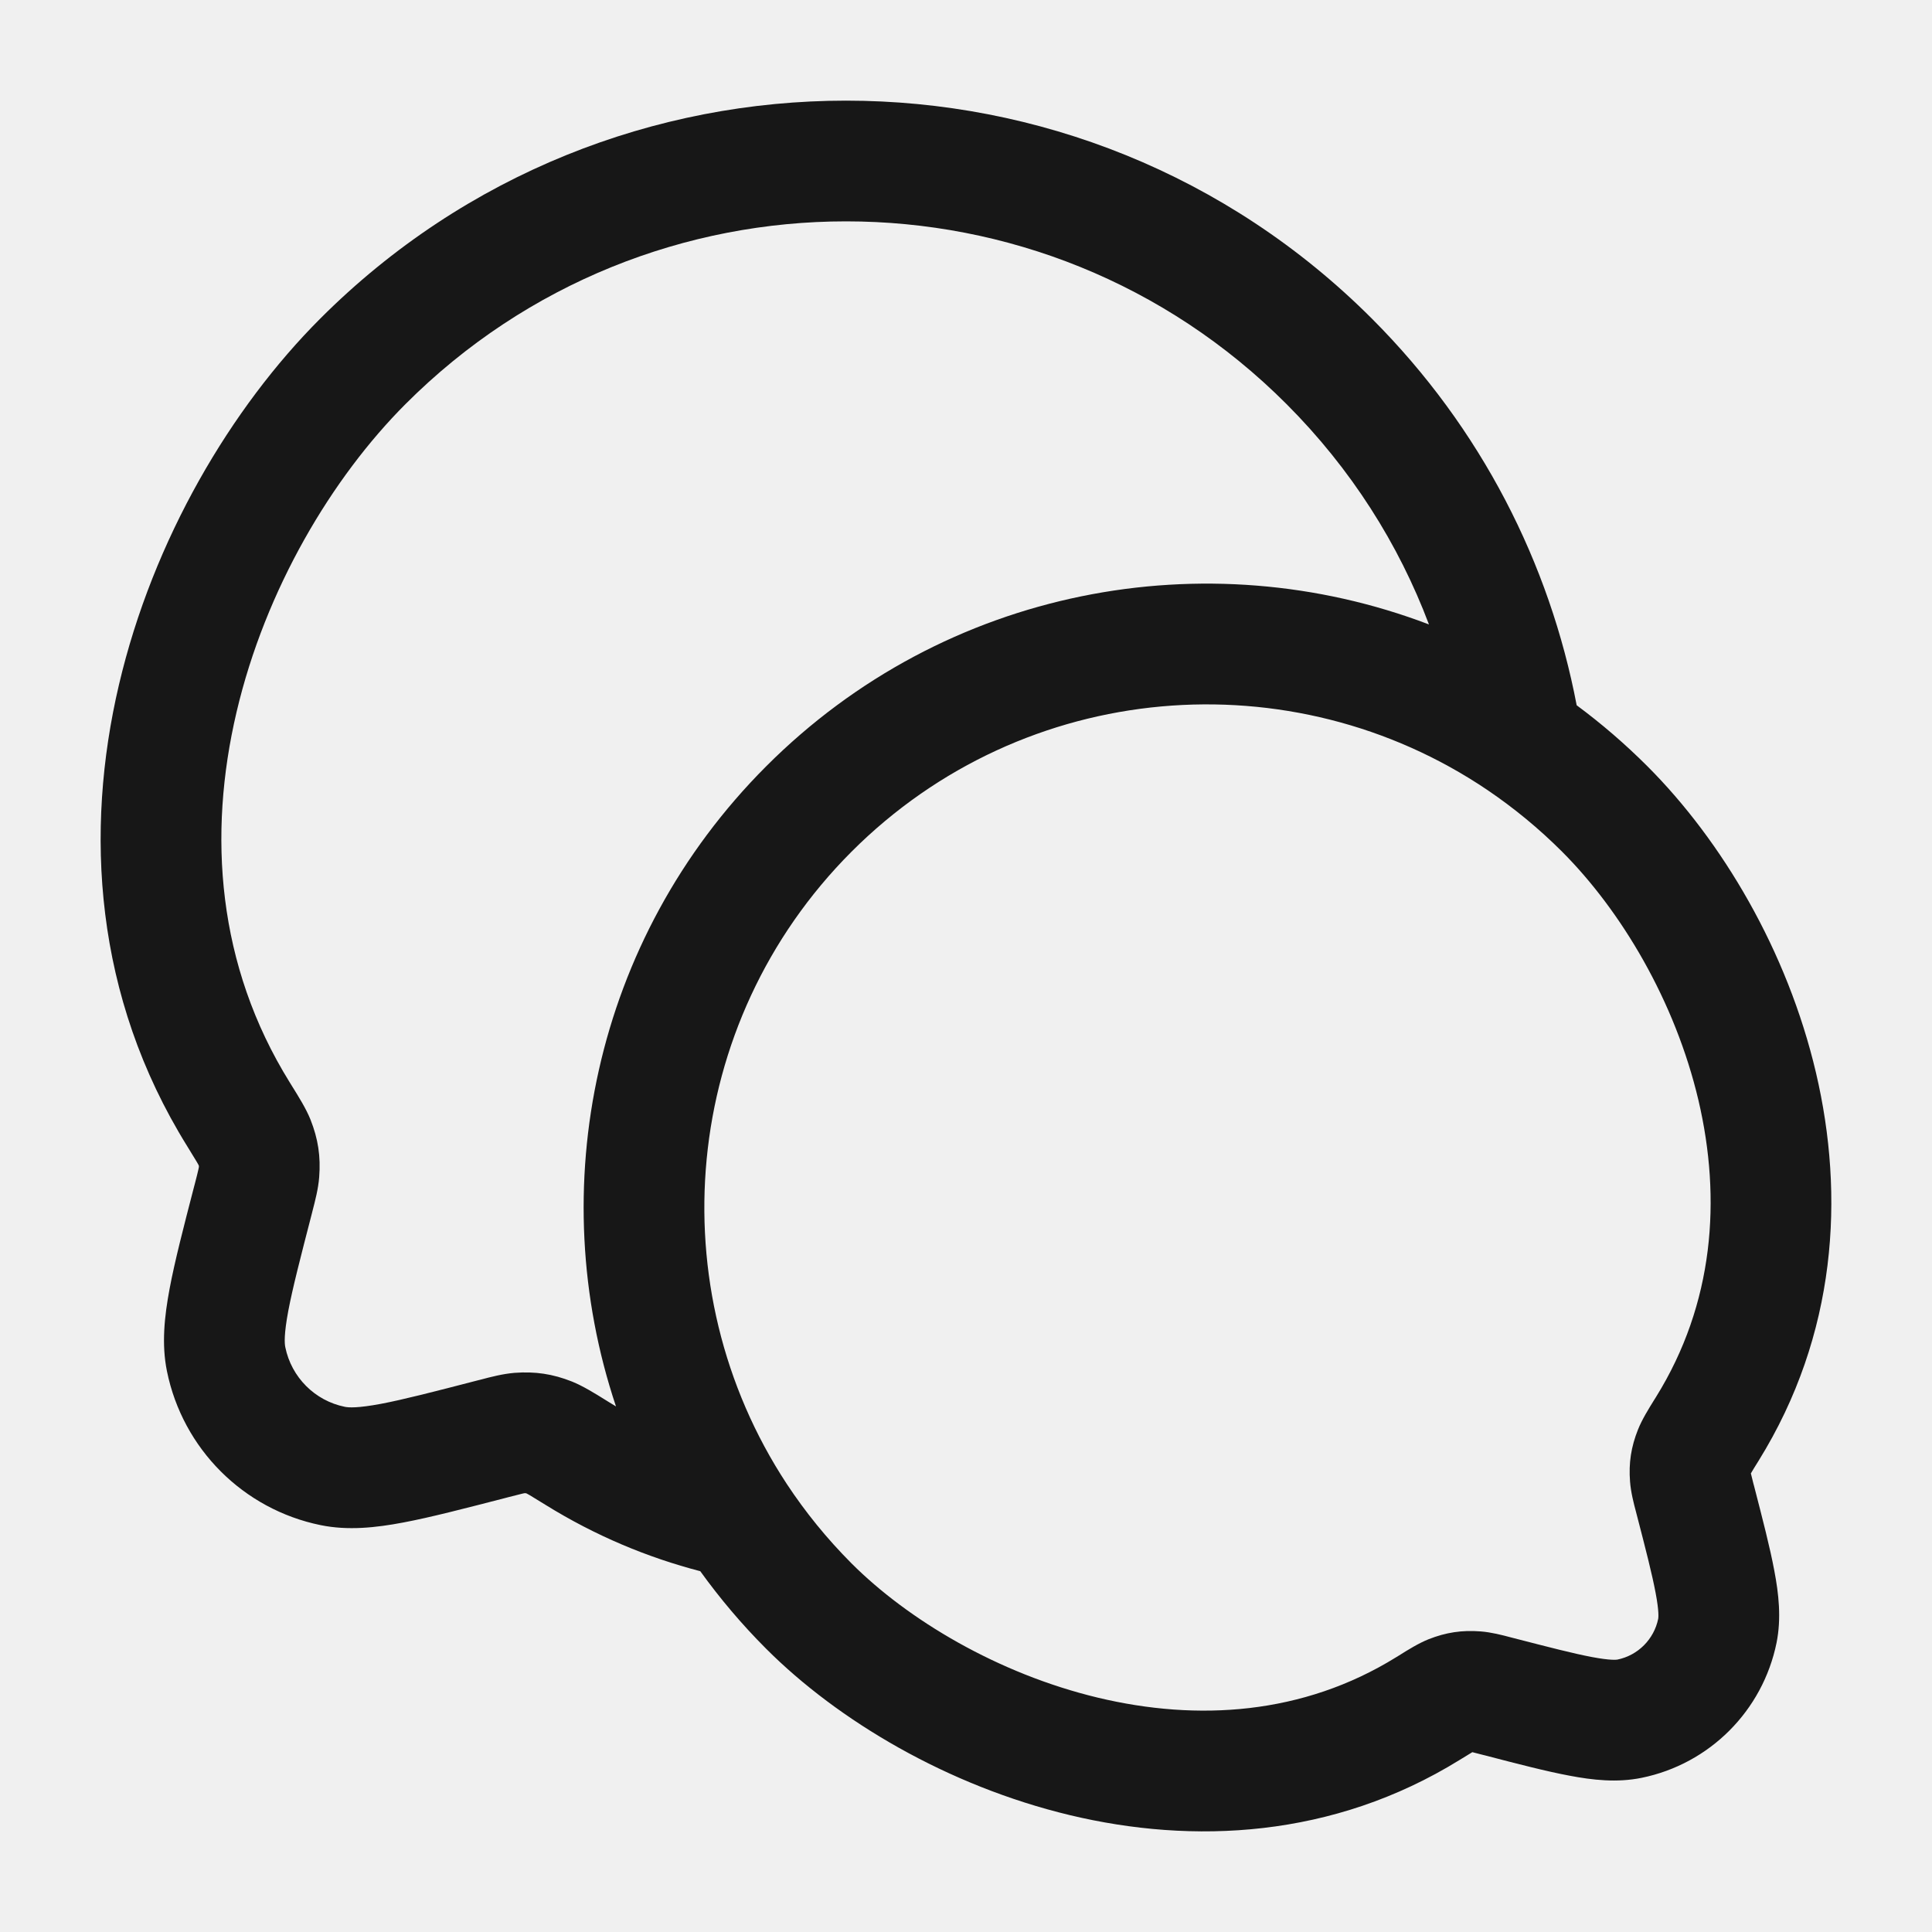
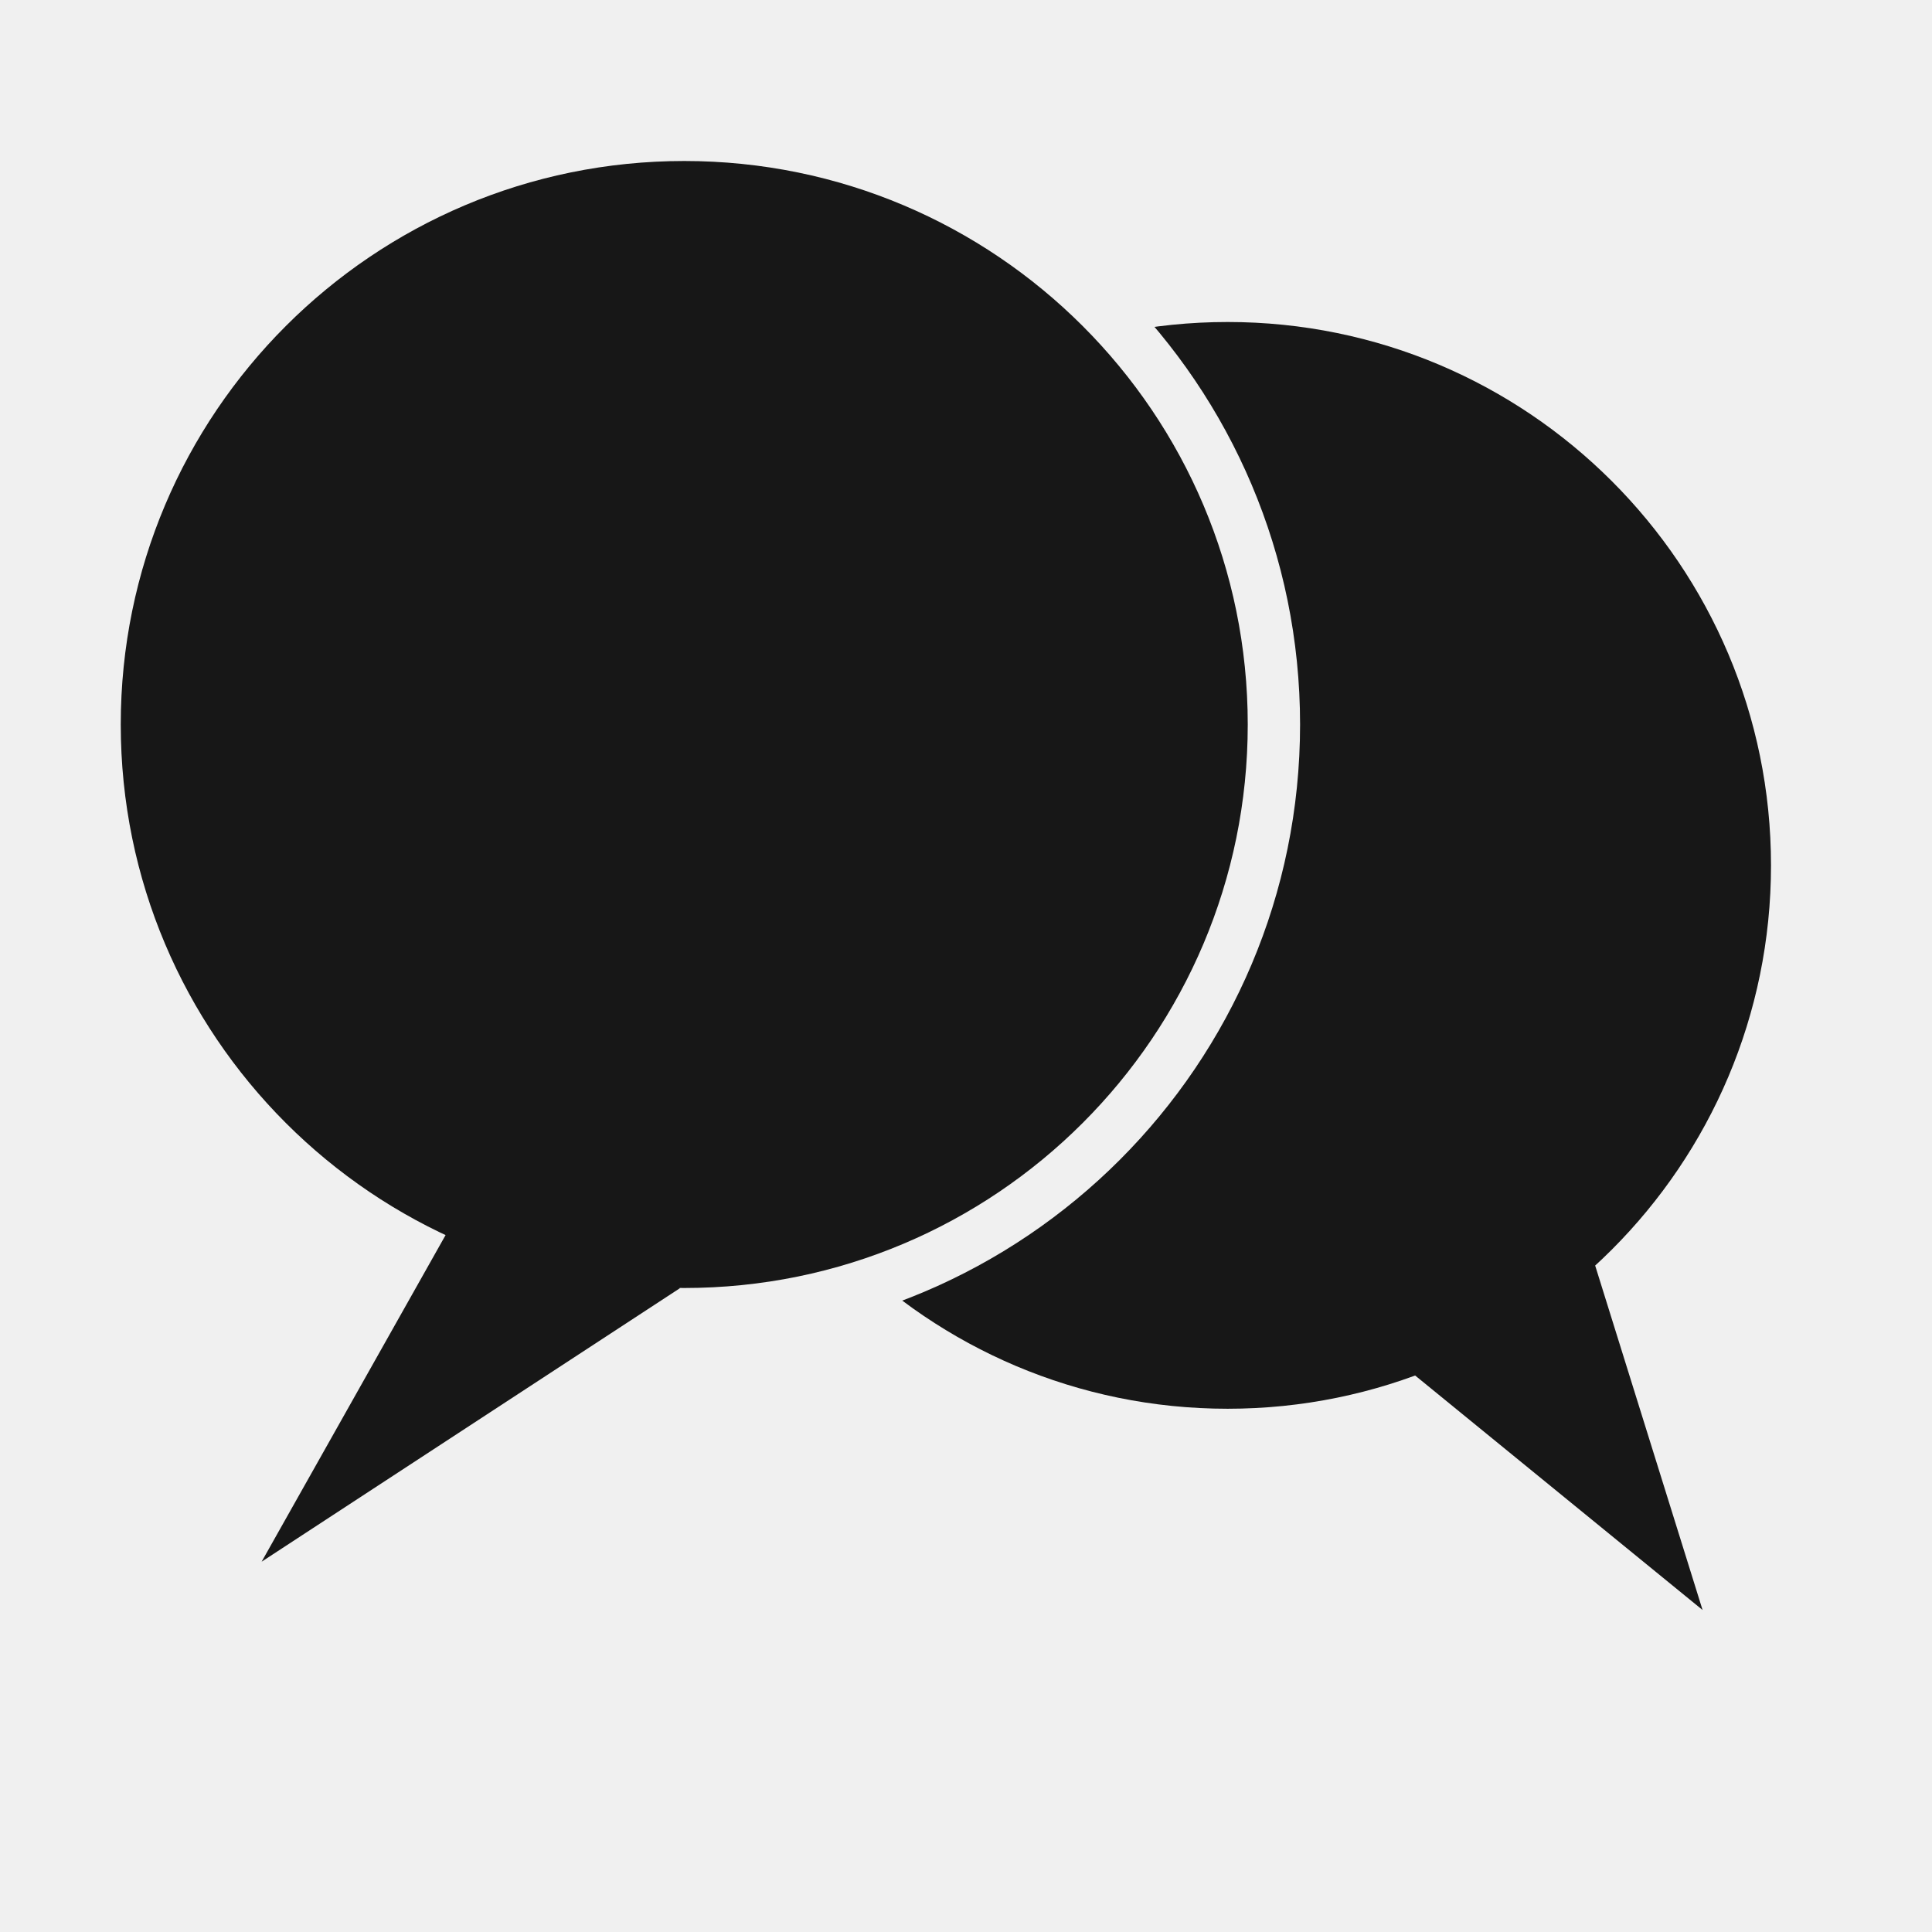
<svg xmlns="http://www.w3.org/2000/svg" width="24" height="24" viewBox="0 0 24 24" fill="none">
-   <path fill-rule="evenodd" clip-rule="evenodd" d="M19.586 8.761C19.251 7.002 18.403 5.321 17.044 3.96C13.435 0.347 7.584 0.347 3.976 3.96C2.875 5.062 1.903 6.694 1.478 8.505C1.05 10.327 1.168 12.374 2.324 14.236C2.383 14.331 2.419 14.39 2.445 14.434C2.457 14.454 2.463 14.466 2.466 14.471C2.469 14.477 2.47 14.482 2.471 14.485C2.471 14.488 2.471 14.494 2.47 14.502C2.469 14.506 2.468 14.515 2.464 14.53C2.456 14.567 2.443 14.618 2.42 14.707L2.413 14.733C2.28 15.246 2.171 15.667 2.107 16.008C2.043 16.35 2.005 16.696 2.074 17.034C2.27 17.997 3.022 18.75 3.984 18.946C4.322 19.015 4.668 18.978 5.01 18.913C5.35 18.849 5.771 18.739 6.283 18.607L6.309 18.6C6.398 18.577 6.449 18.564 6.487 18.555C6.501 18.552 6.51 18.55 6.514 18.549C6.522 18.549 6.527 18.549 6.531 18.549C6.533 18.55 6.537 18.551 6.543 18.553C6.548 18.556 6.56 18.562 6.581 18.574C6.625 18.6 6.685 18.637 6.78 18.696C7.4 19.08 8.046 19.348 8.699 19.518C8.942 19.855 9.214 20.178 9.517 20.481C10.409 21.374 11.771 22.184 13.289 22.548C14.816 22.914 16.557 22.837 18.133 21.862C18.209 21.815 18.256 21.786 18.29 21.766C18.317 21.773 18.355 21.782 18.418 21.799L18.443 21.805C18.861 21.914 19.212 22.005 19.496 22.058C19.783 22.113 20.088 22.147 20.392 22.085C21.237 21.913 21.897 21.252 22.069 20.407C22.13 20.103 22.096 19.798 22.041 19.511C21.988 19.226 21.897 18.876 21.789 18.457L21.782 18.432C21.766 18.368 21.756 18.331 21.75 18.303C21.77 18.269 21.798 18.222 21.846 18.146C22.819 16.577 22.917 14.854 22.559 13.327C22.203 11.81 21.39 10.445 20.466 9.52C20.188 9.242 19.894 8.989 19.586 8.761ZM15.982 5.02C12.96 1.993 8.06 1.993 5.037 5.02C4.127 5.931 3.297 7.316 2.938 8.848C2.581 10.368 2.695 11.989 3.598 13.444C3.607 13.458 3.615 13.472 3.624 13.486C3.71 13.624 3.803 13.773 3.857 13.908C3.952 14.148 3.985 14.365 3.965 14.623C3.954 14.767 3.915 14.916 3.881 15.047C3.878 15.059 3.875 15.071 3.872 15.083C3.731 15.628 3.635 16 3.581 16.285C3.527 16.573 3.534 16.688 3.544 16.735C3.62 17.109 3.912 17.401 4.284 17.476C4.331 17.486 4.444 17.493 4.732 17.439C5.016 17.385 5.388 17.289 5.932 17.148C5.944 17.145 5.956 17.142 5.969 17.139C6.099 17.104 6.248 17.066 6.392 17.054C6.649 17.035 6.865 17.067 7.105 17.162C7.239 17.216 7.389 17.308 7.528 17.395C7.542 17.403 7.556 17.412 7.57 17.421C7.597 17.438 7.624 17.454 7.652 17.471C6.748 14.771 7.369 11.671 9.517 9.52C11.743 7.291 14.988 6.704 17.751 7.757C17.375 6.759 16.785 5.824 15.982 5.02ZM18.479 9.815C16.052 8.174 12.727 8.43 10.578 10.58C8.448 12.714 8.178 16.007 9.773 18.433C10.003 18.782 10.271 19.113 10.578 19.421C11.275 20.118 12.391 20.79 13.638 21.089C14.875 21.385 16.185 21.304 17.343 20.587C17.355 20.58 17.366 20.572 17.379 20.565C17.49 20.495 17.624 20.412 17.747 20.363C17.963 20.278 18.161 20.248 18.393 20.266C18.524 20.276 18.659 20.311 18.764 20.339C18.774 20.341 18.785 20.344 18.795 20.347C19.245 20.463 19.546 20.541 19.774 20.584C20.006 20.628 20.079 20.618 20.092 20.616C20.347 20.564 20.547 20.364 20.599 20.108C20.601 20.095 20.611 20.021 20.567 19.789C20.524 19.56 20.447 19.258 20.33 18.808C20.328 18.798 20.325 18.788 20.322 18.777C20.294 18.672 20.259 18.537 20.249 18.405C20.231 18.173 20.262 17.974 20.348 17.758C20.397 17.635 20.48 17.501 20.549 17.39C20.557 17.378 20.564 17.366 20.571 17.355C21.293 16.193 21.386 14.895 21.099 13.669C20.808 12.433 20.138 11.314 19.405 10.58C19.116 10.291 18.805 10.036 18.479 9.815Z" fill="#171717" />
+   <defs>
+     <mask id="frontBubbleGap">
+       <rect width="24" height="24" fill="white" />
+       <circle cx="8.5" cy="9" r="7.65" fill="black" />
+     </mask>
+   </defs>
+   <g mask="url(#frontBubbleGap)">
+     <circle cx="15.25" cy="10.75" r="6.75" fill="#171717" />
+     <path d="M17.35 16.9L21.15 20L19.7 15.35Z" fill="#171717" />
+   </g>
+   <circle cx="8.5" cy="9" r="7" fill="#171717" />
+   <path d="M5.7 15.05L3.25 19.4L8.45 16Z" fill="#171717" />
</svg>
